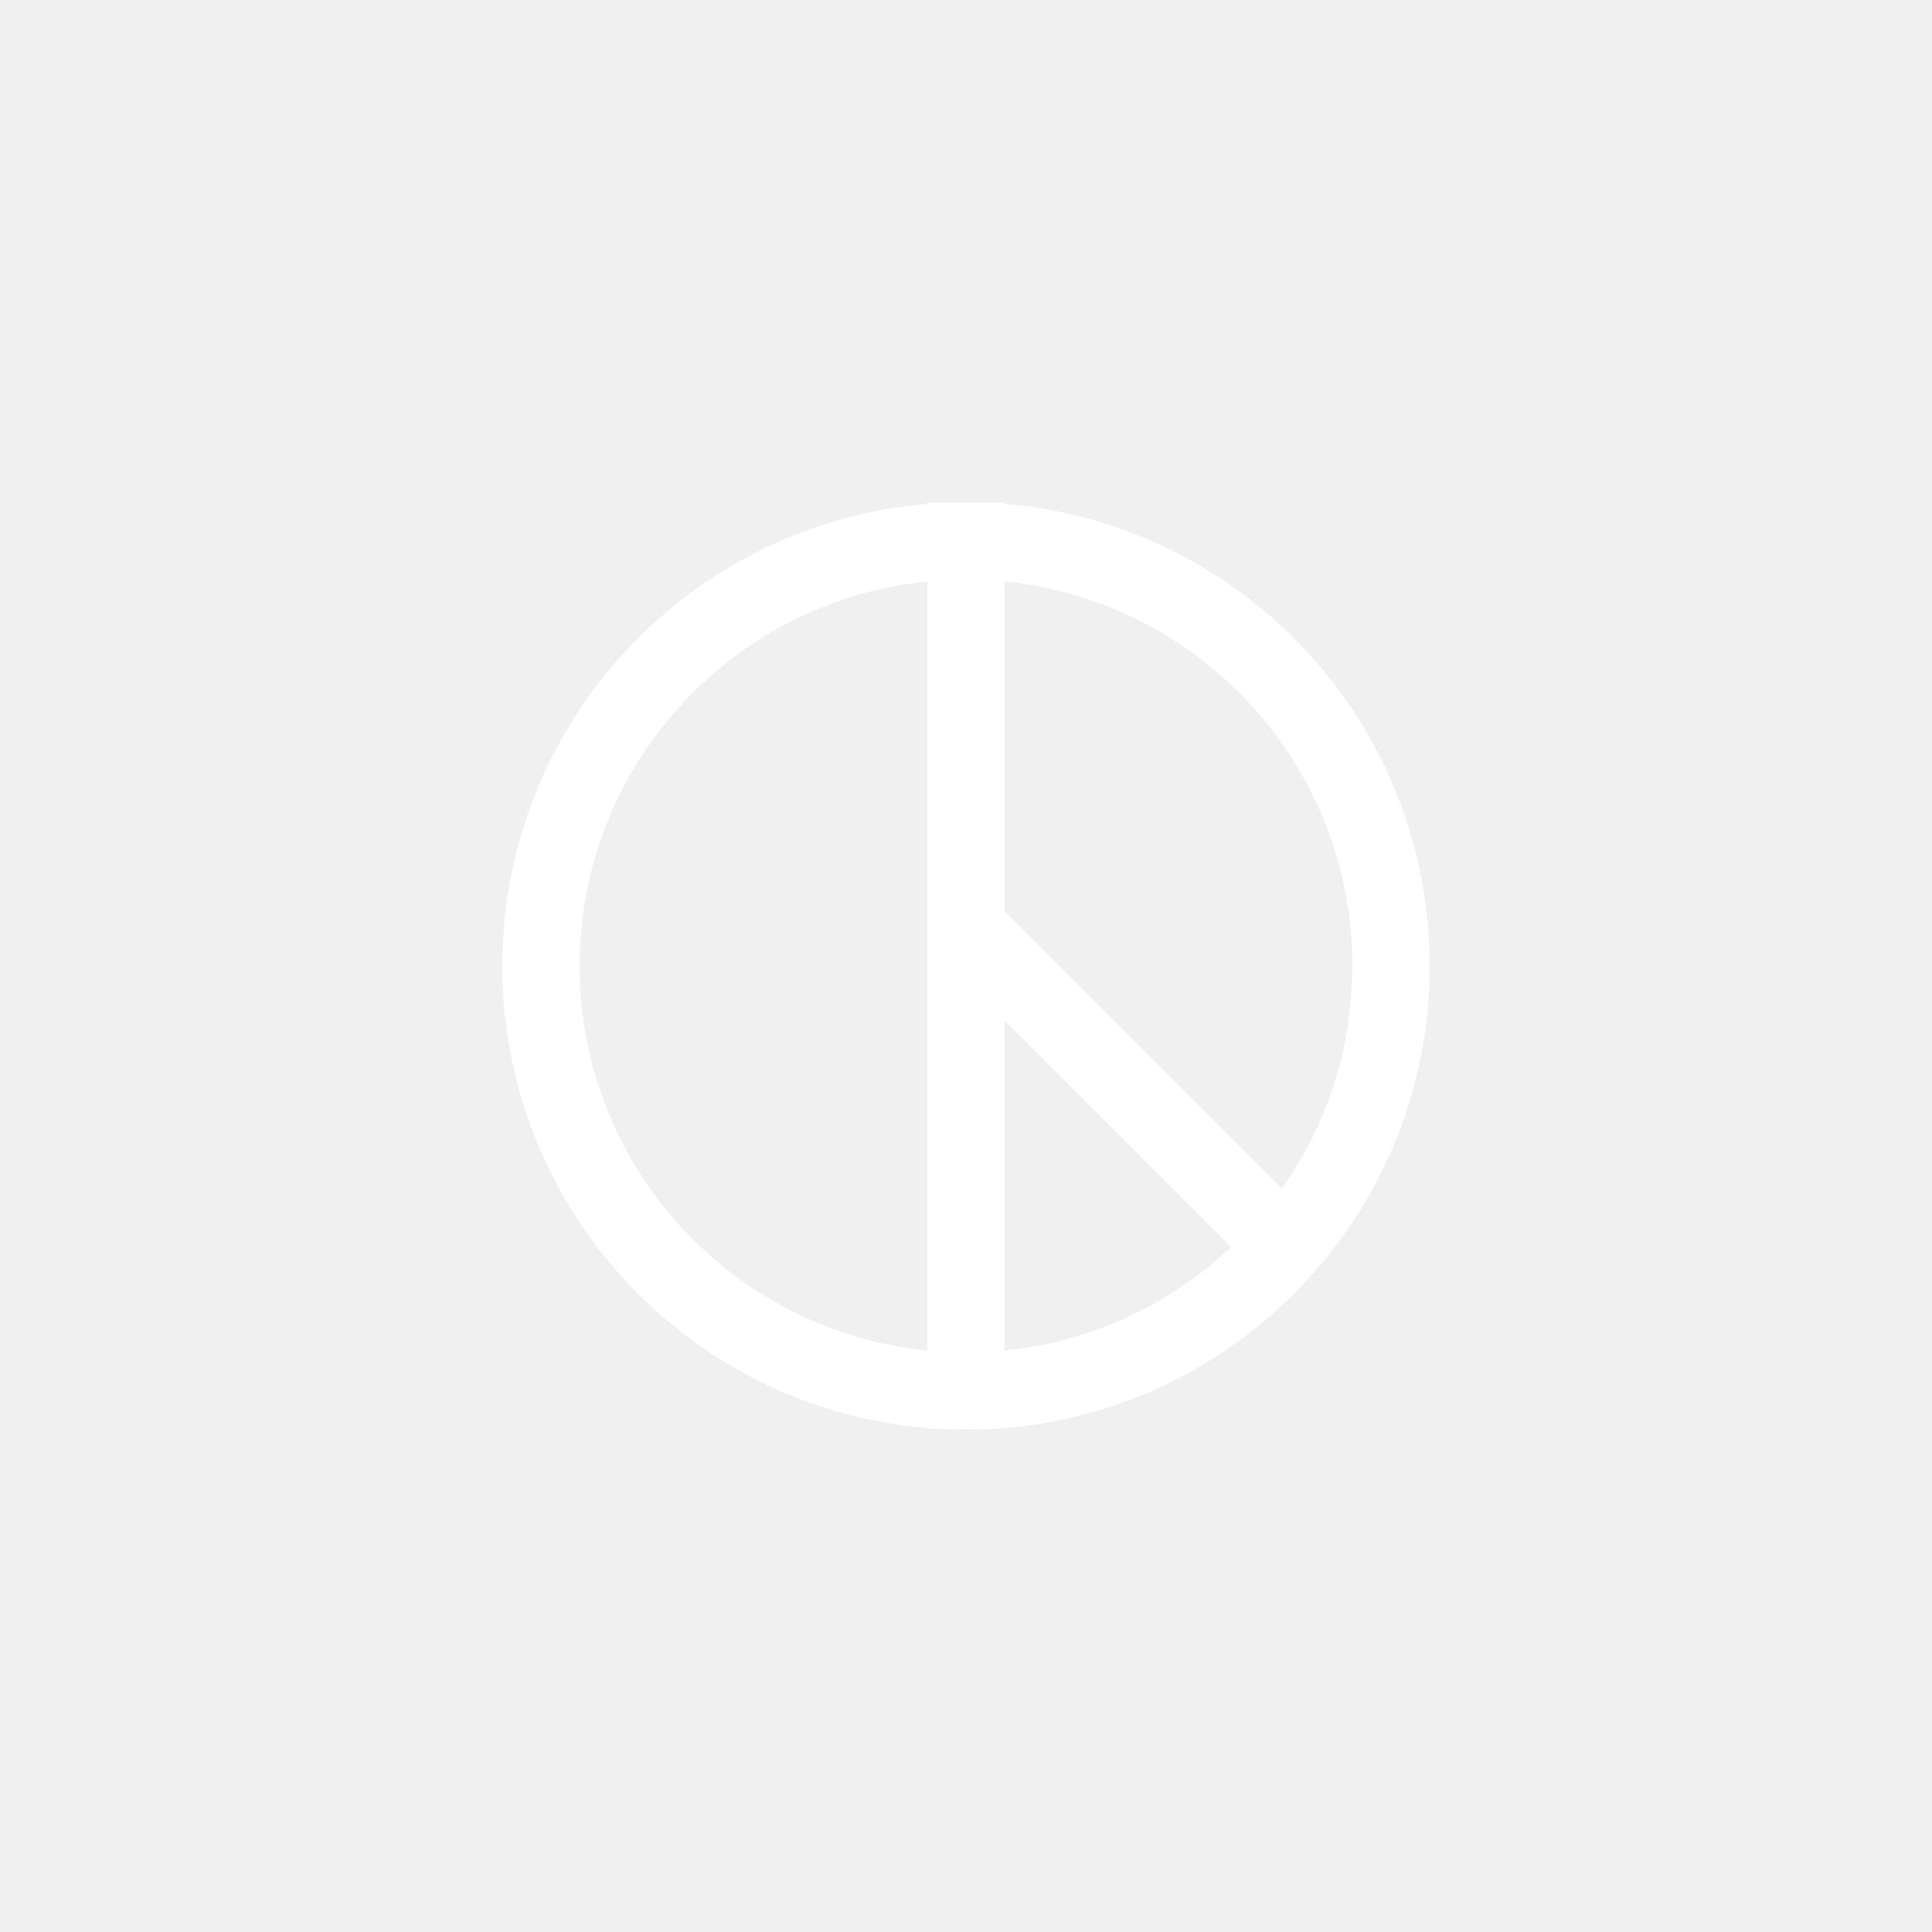
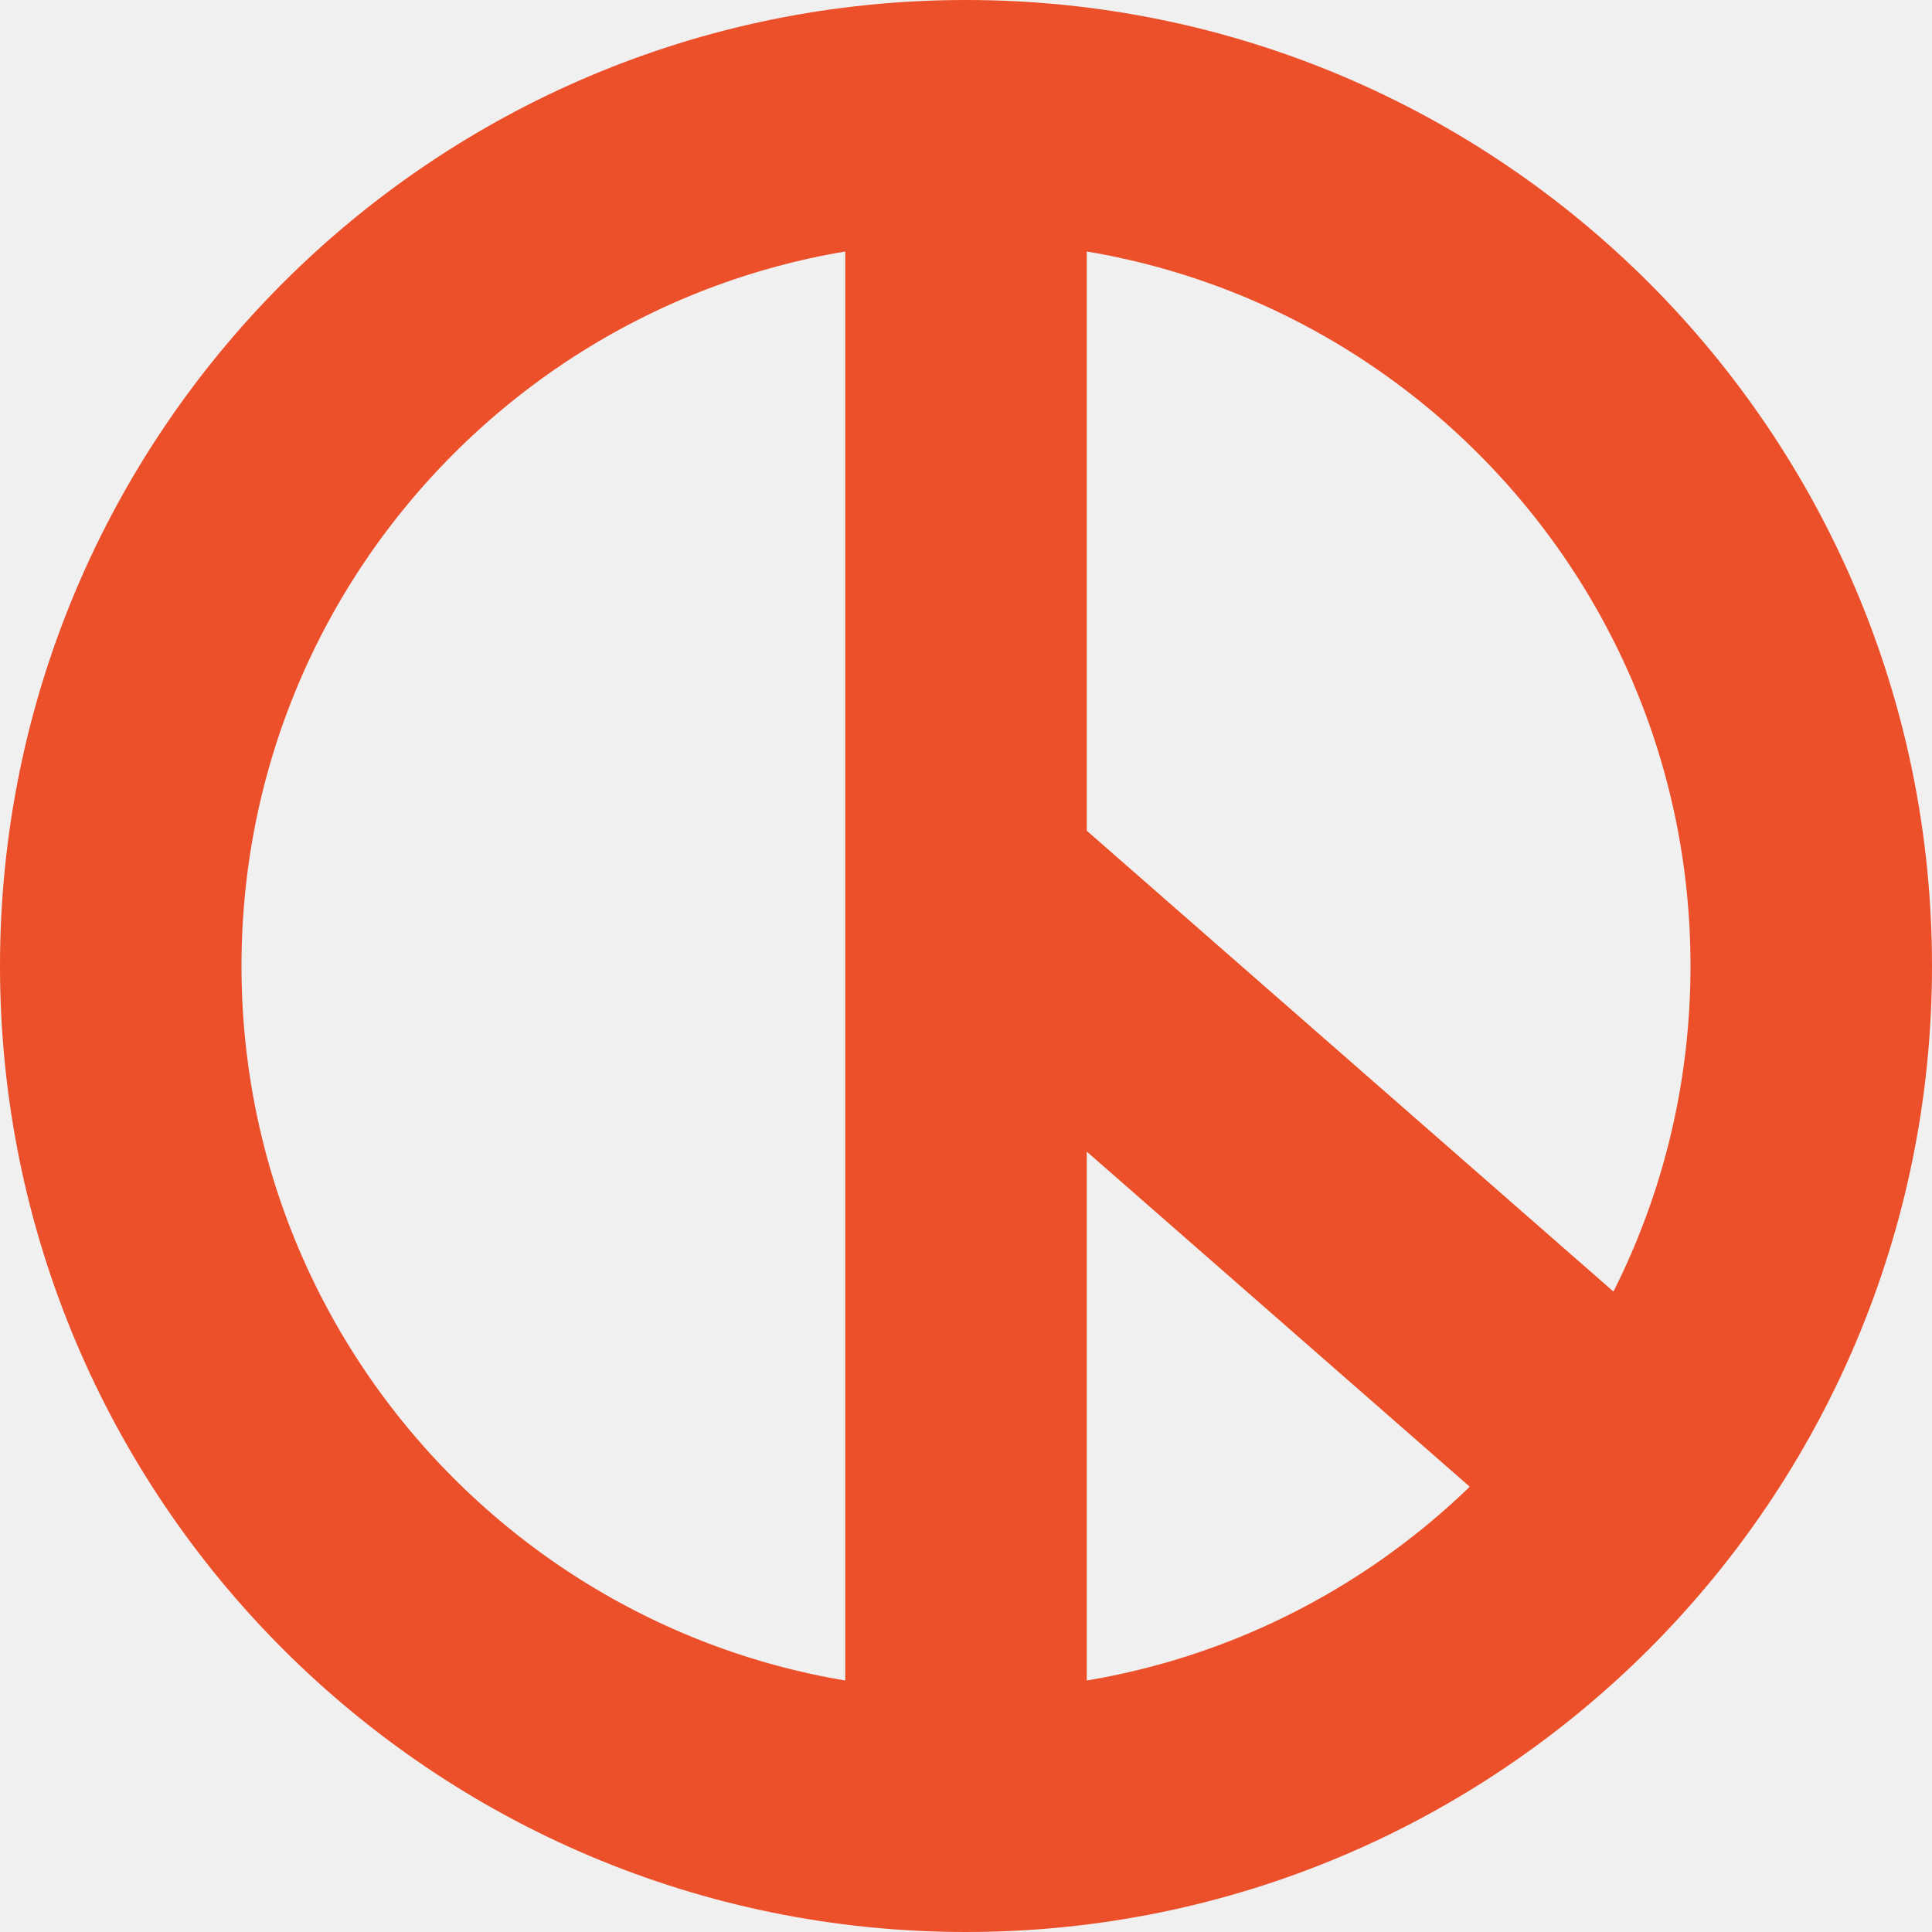
- <svg xmlns="http://www.w3.org/2000/svg" width="50" height="50" viewBox="0 0 50 50" fill="none">
-   <circle cx="25" cy="25" r="11" stroke="white" stroke-width="2" />
-   <rect x="24" y="13" width="2" height="23" fill="white" />
-   <rect x="24" y="24.414" width="2" height="11.936" transform="rotate(-45 24 24.4142)" fill="white" />
+ <svg xmlns="http://www.w3.org/2000/svg" width="24" height="24" viewBox="0 0 24 24" fill="none">
+   <circle cx="12" cy="12" r="10.5" stroke="#EC502B" stroke-width="3" />
+   <path d="M12 2C12 2.236 12 5.889 12 11M12 22C12 19.333 12 14.556 12 11M12 11L20 18" stroke="#EC502B" stroke-width="3" />
</svg>
